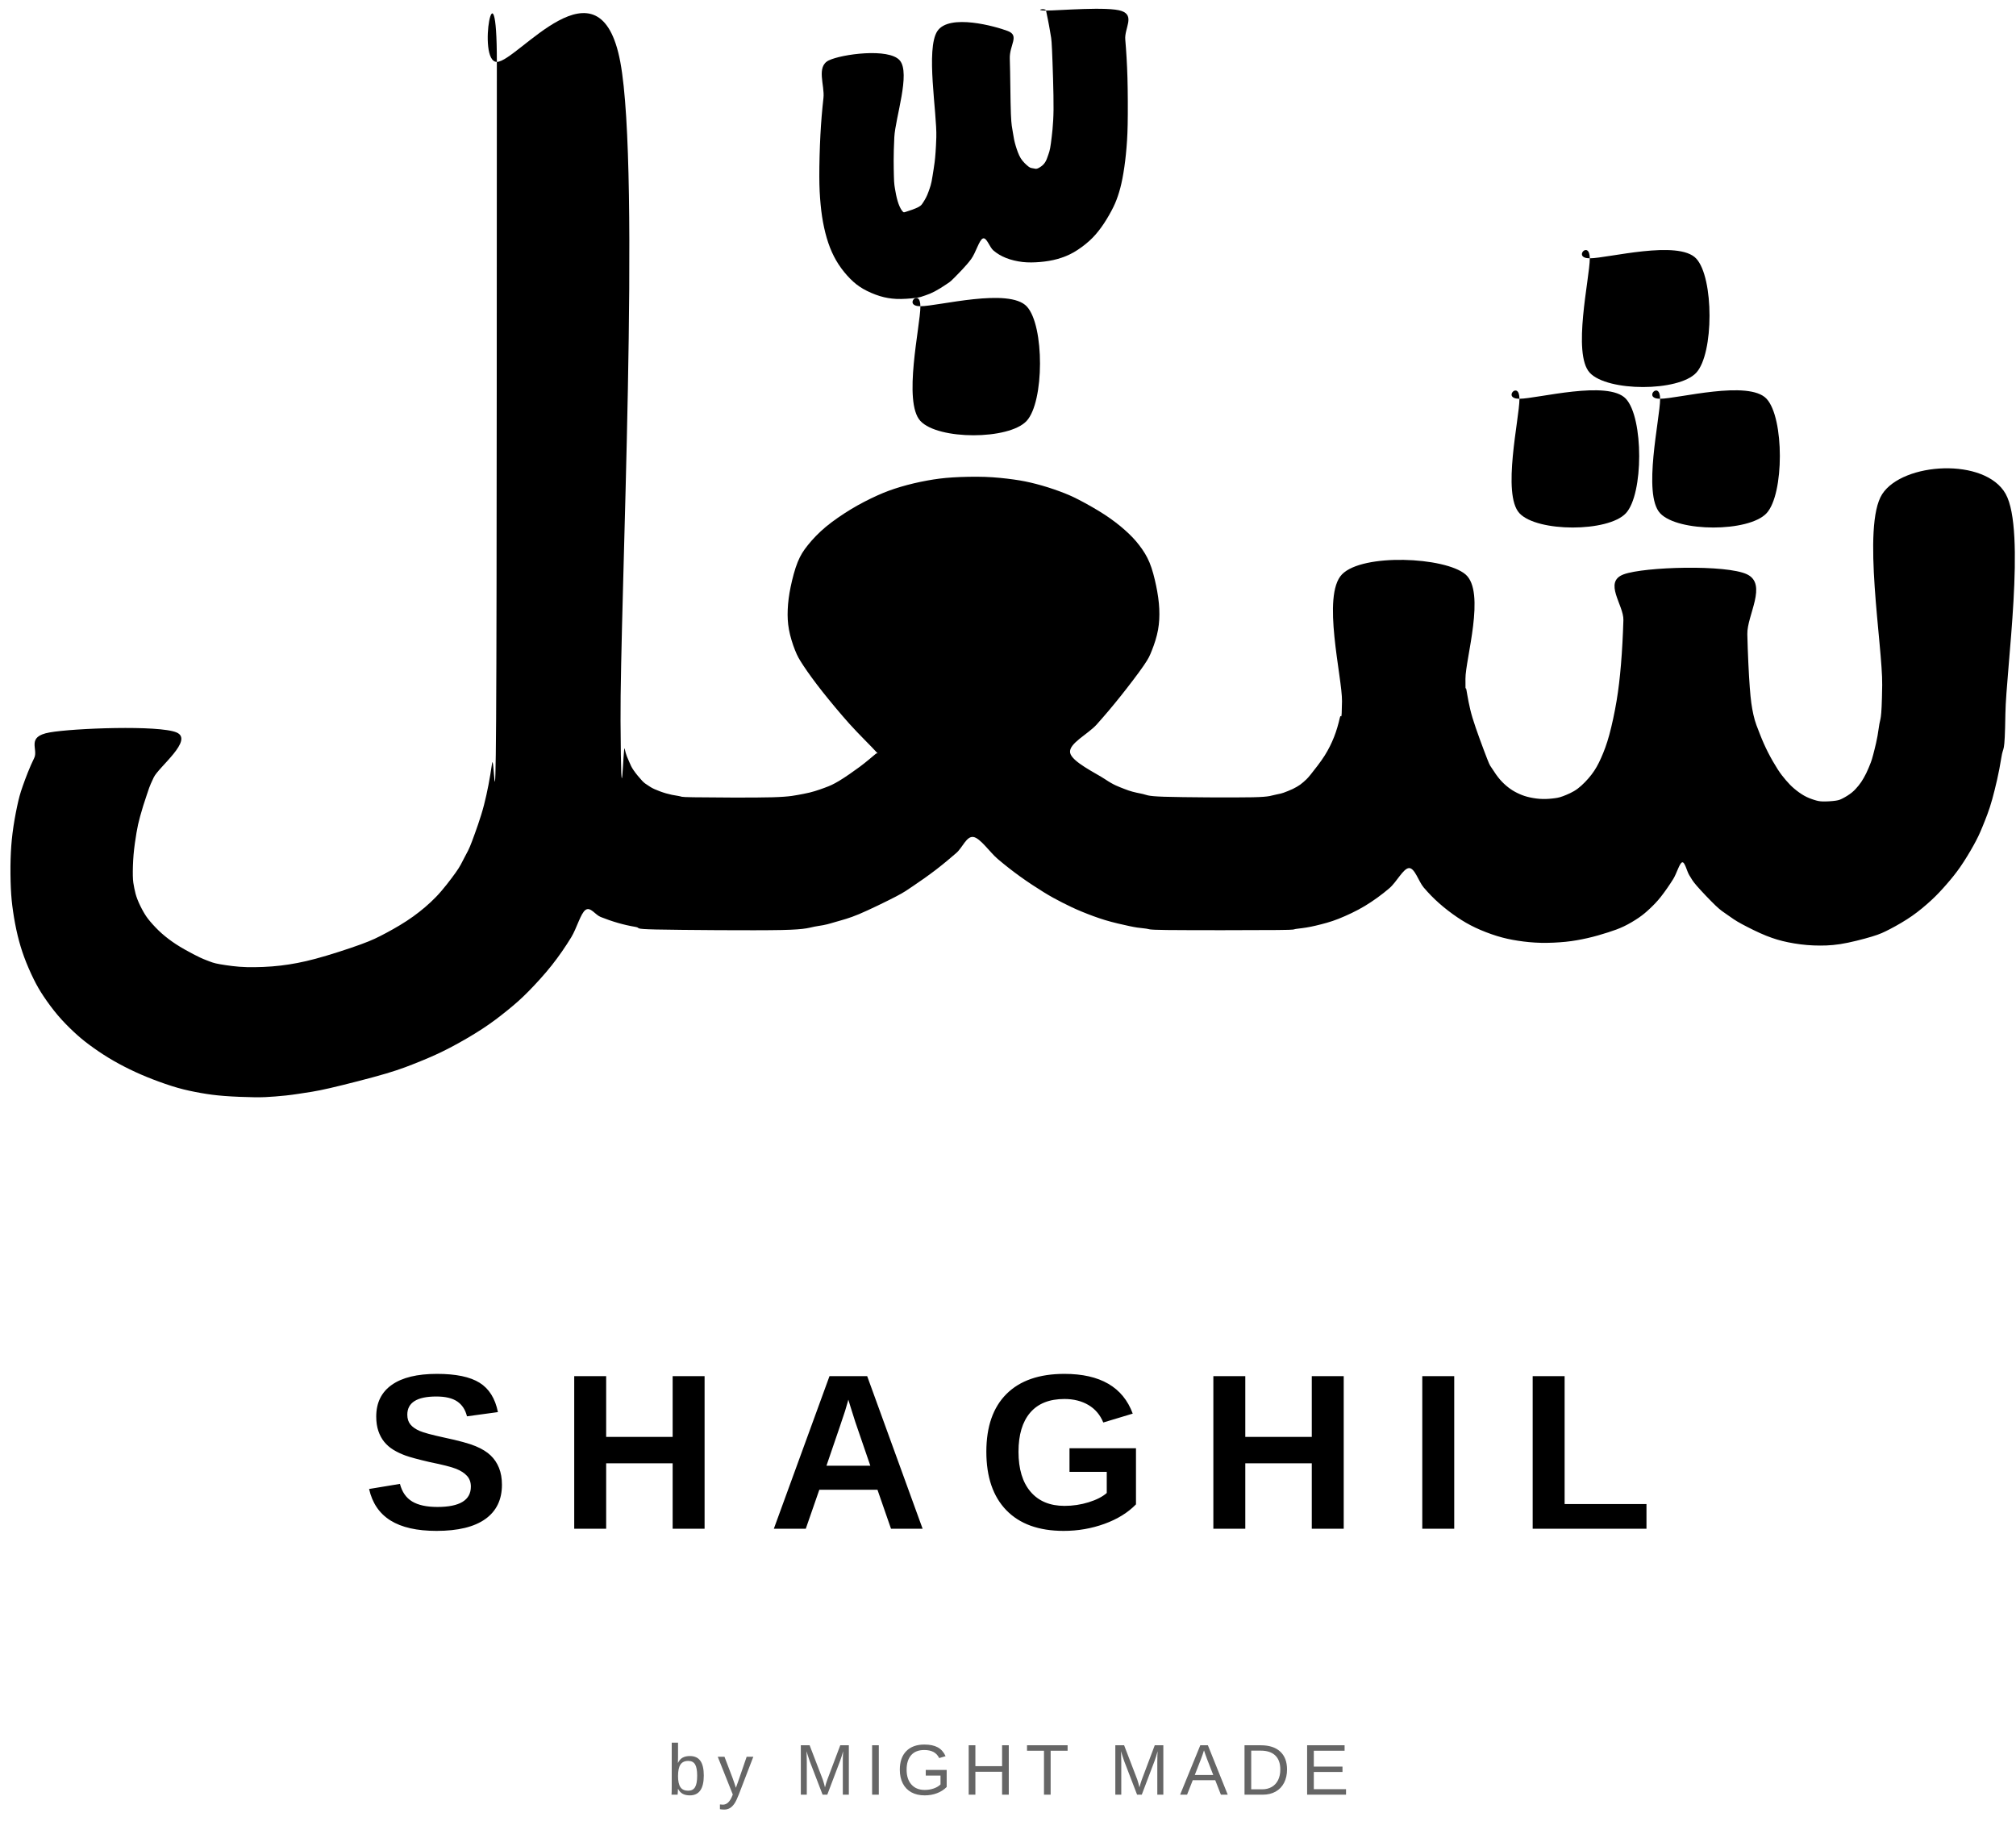
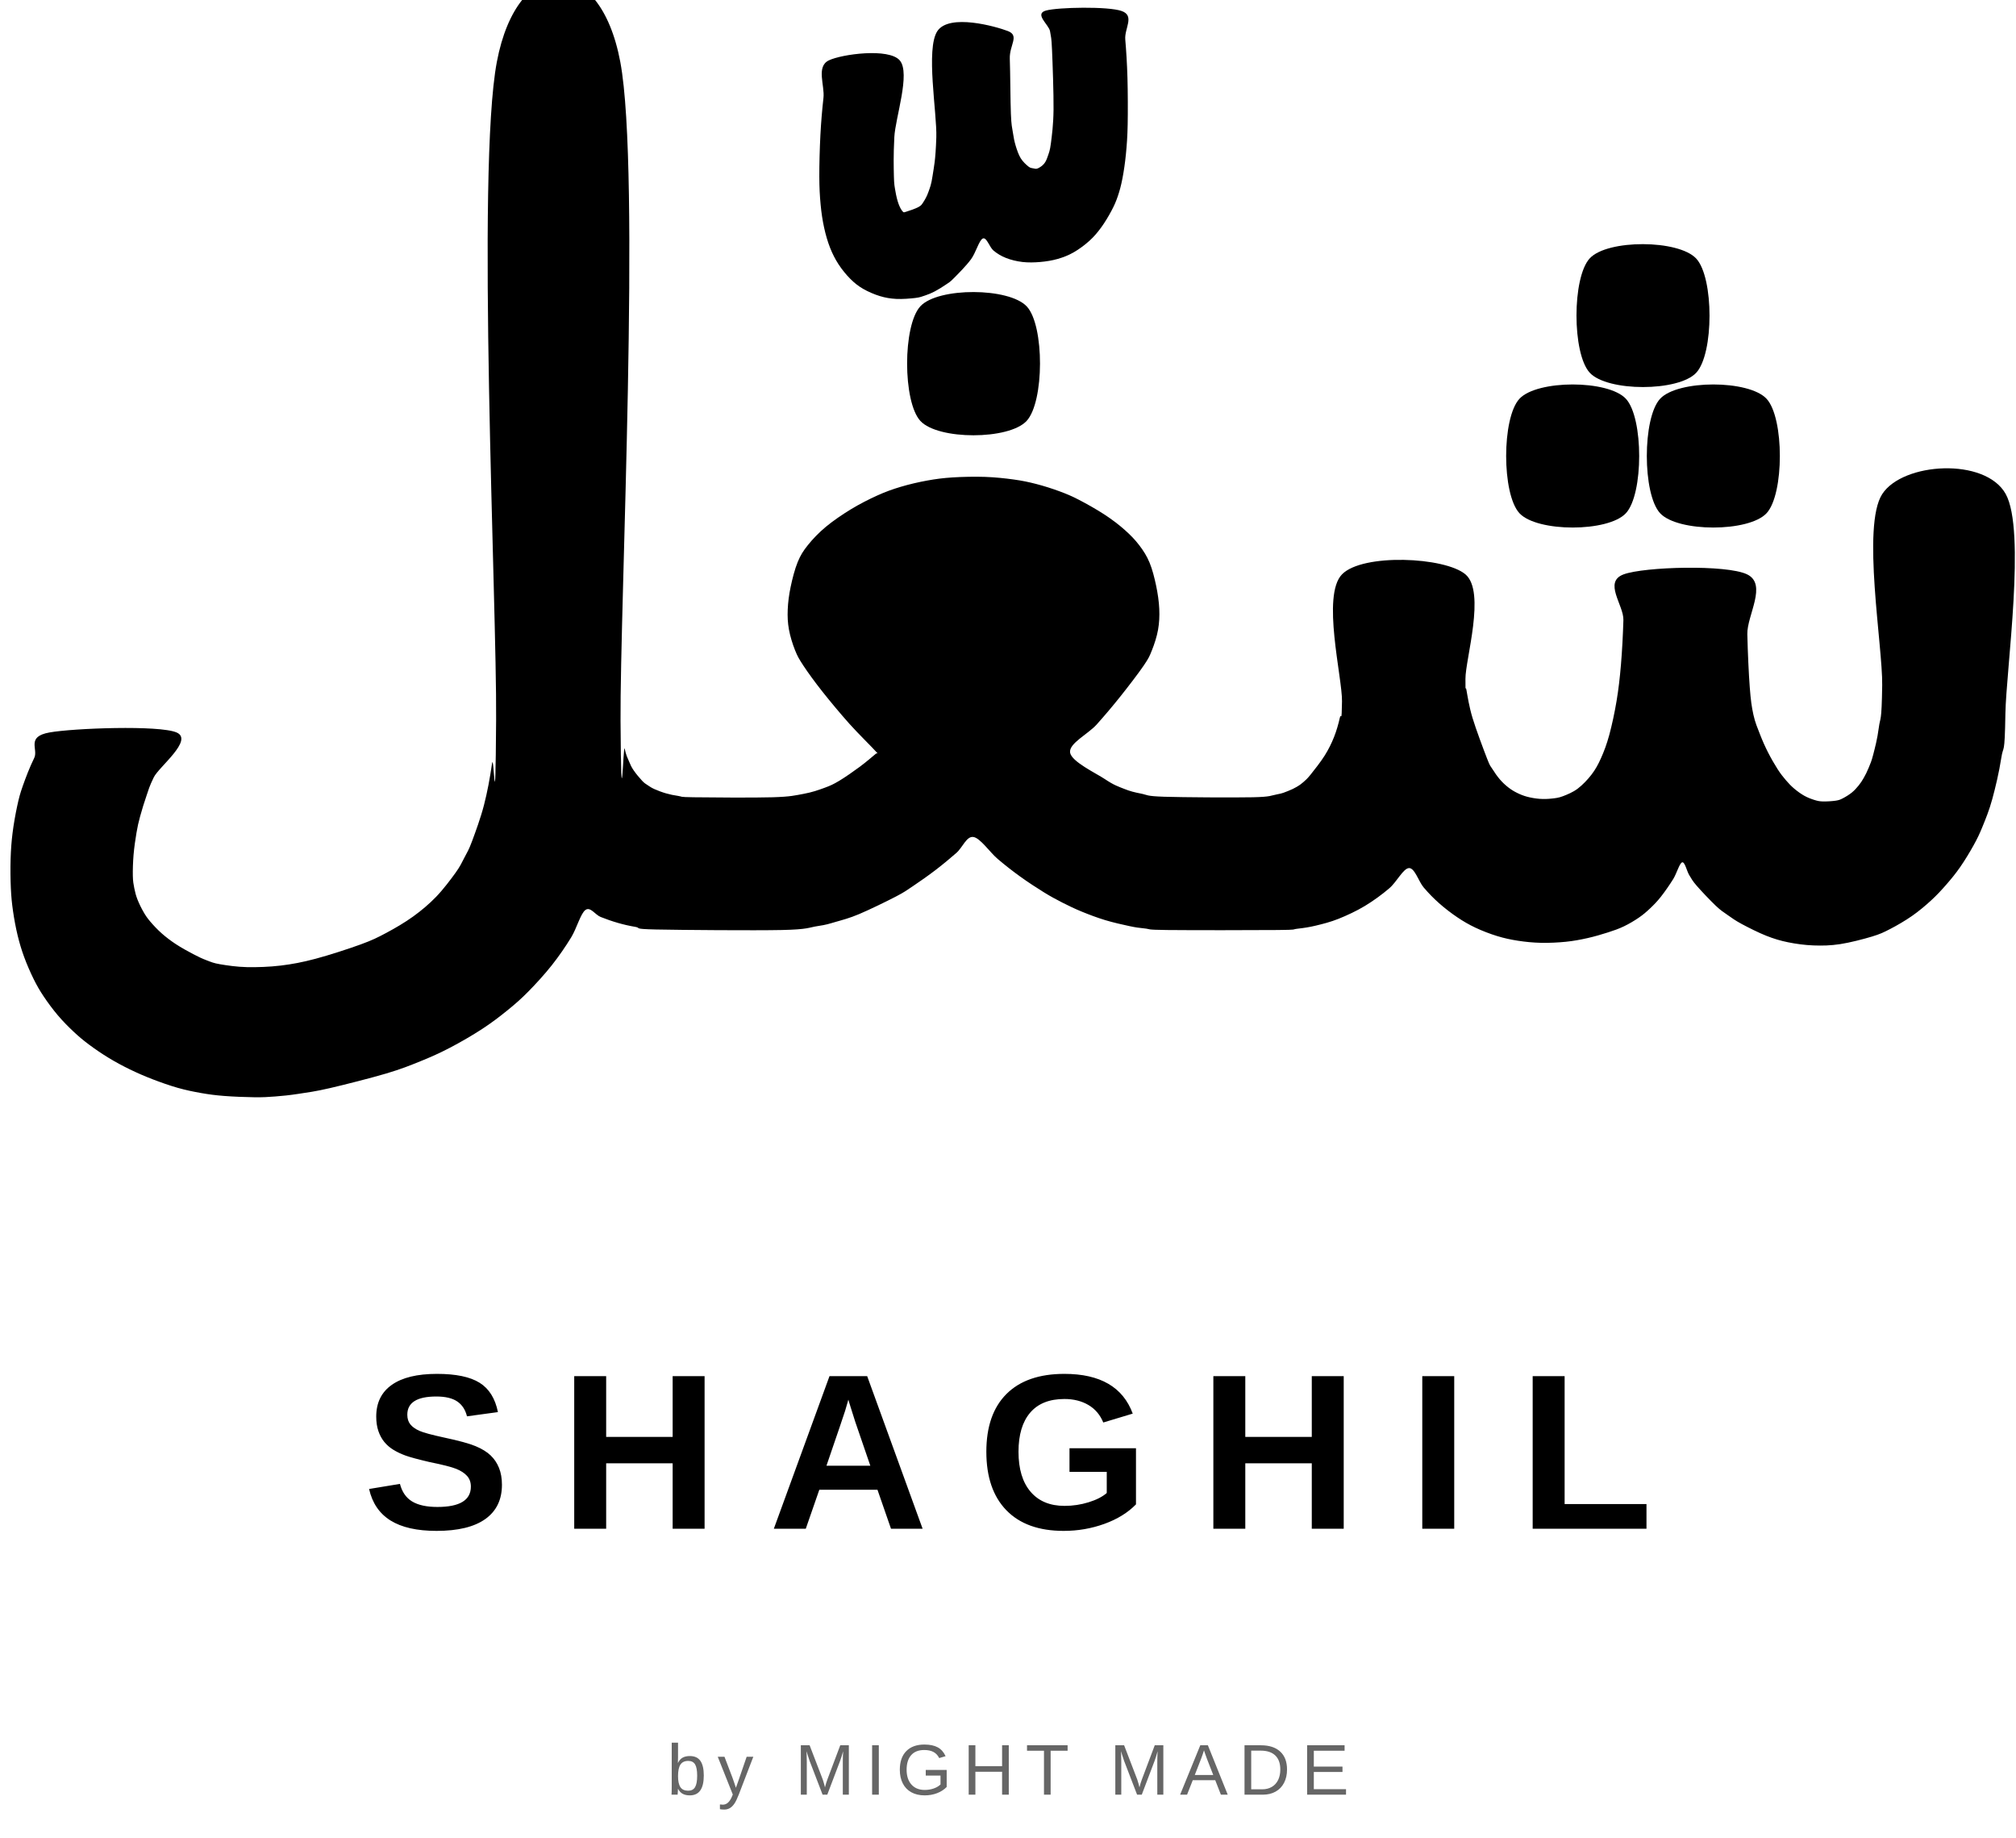
<svg xmlns="http://www.w3.org/2000/svg" viewBox="229.7 82.6 7715.3 7032.499" width="7715" height="7032" style="display:block">
  <g fill="#000">
    <g transform="scale(0.93,1)">
-       <path d="M 2291.50 319.50 C 2376.17 319.33 2714.67 -100.83 2799.50 319.50 C 2884.33 739.83 2797.50 2403.50 2800.50 2841.50 C 2803.50 3279.50 2811.67 2921.67 2817.50 2947.50 C 2823.33 2973.33 2829.33 2982.67 2835.50 2996.50 C 2841.67 3010.33 2845.50 3018.17 2854.50 3030.50 C 2863.50 3042.83 2879.83 3061.00 2889.50 3070.50 C 2899.17 3080.00 2904.00 3082.17 2912.50 3087.50 C 2921.00 3092.83 2928.00 3097.33 2940.50 3102.50 C 2953.00 3107.67 2971.17 3114.17 2987.50 3118.50 C 3003.83 3122.83 3019.50 3126.00 3038.50 3128.50 C 3057.50 3131.00 3036.83 3132.67 3101.50 3133.50 C 3166.17 3134.33 3351.17 3135.67 3426.50 3133.50 C 3501.83 3131.33 3518.00 3126.50 3553.50 3120.50 C 3589.00 3114.50 3615.00 3105.83 3639.50 3097.50 C 3664.00 3089.17 3676.17 3084.00 3700.50 3070.50 C 3724.83 3057.00 3760.50 3033.67 3785.50 3016.50 C 3810.50 2999.33 3838.83 2976.50 3850.50 2967.50 C 3862.17 2958.50 3873.50 2981.67 3855.50 2962.50 C 3837.50 2943.33 3779.83 2891.33 3742.50 2852.50 C 3705.17 2813.67 3663.00 2766.50 3631.50 2729.50 C 3600.00 2692.50 3572.33 2657.00 3553.50 2630.50 C 3534.67 2604.00 3528.50 2593.67 3518.50 2570.50 C 3508.50 2547.33 3498.50 2517.33 3493.50 2491.50 C 3488.50 2465.67 3487.33 2442.67 3488.50 2415.50 C 3489.67 2388.33 3493.67 2358.83 3500.50 2328.50 C 3507.33 2298.17 3517.67 2260.17 3529.50 2233.50 C 3541.33 2206.83 3552.17 2191.00 3571.50 2168.50 C 3590.83 2146.00 3616.00 2121.33 3645.50 2098.50 C 3675.00 2075.67 3713.17 2051.50 3748.50 2031.50 C 3783.83 2011.50 3823.33 1992.83 3857.50 1978.50 C 3891.67 1964.17 3919.33 1955.00 3953.50 1945.50 C 3987.67 1936.00 4026.83 1927.50 4062.50 1921.50 C 4098.17 1915.50 4127.83 1911.83 4167.50 1909.50 C 4207.17 1907.17 4258.67 1906.17 4300.50 1907.50 C 4342.33 1908.83 4383.50 1913.00 4418.50 1917.50 C 4453.50 1922.00 4479.17 1927.00 4510.50 1934.50 C 4541.83 1942.00 4577.00 1952.33 4606.50 1962.50 C 4636.00 1972.67 4656.33 1980.50 4687.50 1995.50 C 4718.67 2010.50 4762.17 2033.33 4793.50 2052.50 C 4824.83 2071.67 4851.83 2091.00 4875.50 2110.50 C 4899.17 2130.00 4918.50 2148.67 4935.50 2169.50 C 4952.50 2190.33 4966.00 2209.83 4977.50 2235.50 C 4989.00 2261.17 4997.83 2294.00 5004.50 2323.50 C 5011.17 2353.00 5016.17 2384.33 5017.50 2412.50 C 5018.83 2440.67 5017.50 2466.17 5012.50 2492.50 C 5007.50 2518.83 4997.33 2547.67 4987.50 2570.50 C 4977.67 2593.33 4975.00 2600.17 4953.50 2629.50 C 4932.00 2658.83 4890.83 2708.83 4858.50 2746.50 C 4826.17 2784.17 4794.17 2819.50 4759.50 2855.50 C 4724.83 2891.50 4644.67 2927.67 4650.50 2962.50 C 4656.33 2997.33 4757.33 3041.33 4794.50 3064.50 C 4831.67 3087.67 4848.83 3092.33 4873.50 3101.50 C 4898.17 3110.67 4915.17 3114.50 4942.50 3119.50 C 4969.83 3124.50 4961.00 3129.17 5037.50 3131.50 C 5114.00 3133.83 5324.17 3135.00 5401.50 3133.50 C 5478.83 3132.00 5477.17 3126.50 5501.50 3122.50 C 5525.83 3118.50 5533.83 3114.33 5547.50 3109.50 C 5561.17 3104.67 5573.00 3099.17 5583.50 3093.50 C 5594.00 3087.83 5601.00 3083.33 5610.50 3075.50 C 5620.00 3067.67 5625.83 3063.50 5640.50 3046.50 C 5655.17 3029.50 5682.50 2997.33 5698.50 2973.50 C 5714.50 2949.67 5726.17 2927.50 5736.50 2903.50 C 5746.83 2879.50 5755.00 2852.33 5760.50 2829.50 C 5766.00 2806.67 5768.00 2858.00 5769.50 2766.50 C 5771.00 2675.00 5684.83 2361.50 5769.50 2280.50 C 5854.17 2199.50 6192.83 2213.83 6277.50 2280.50 C 6362.17 2347.17 6276.83 2606.83 6277.50 2680.50 C 6278.17 2754.17 6276.67 2697.67 6281.50 2722.50 C 6286.33 2747.33 6292.33 2785.67 6306.50 2829.50 C 6320.67 2873.33 6352.83 2952.83 6366.50 2985.50 C 6380.17 3018.17 6379.67 3012.17 6388.50 3025.50 C 6397.33 3038.83 6408.67 3053.83 6419.50 3065.50 C 6430.33 3077.17 6441.83 3087.00 6453.50 3095.50 C 6465.17 3104.00 6476.50 3110.50 6489.50 3116.50 C 6502.50 3122.50 6516.00 3127.67 6531.50 3131.50 C 6547.00 3135.33 6565.67 3138.33 6582.50 3139.50 C 6599.33 3140.67 6616.50 3140.17 6632.50 3138.50 C 6648.50 3136.83 6660.67 3135.83 6678.50 3129.50 C 6696.33 3123.17 6719.83 3114.33 6739.50 3100.50 C 6759.17 3086.67 6780.50 3066.00 6796.50 3046.50 C 6812.50 3027.00 6823.33 3008.83 6835.50 2983.50 C 6847.67 2958.17 6858.83 2931.00 6869.50 2894.50 C 6880.17 2858.00 6891.50 2809.33 6899.50 2764.50 C 6907.50 2719.67 6912.83 2677.00 6917.50 2625.50 C 6922.17 2574.00 6925.67 2513.00 6927.50 2455.50 C 6929.33 2398.00 6843.67 2309.67 6928.50 2280.50 C 7013.33 2251.33 7351.67 2242.33 7436.50 2280.50 C 7521.33 2318.67 7435.67 2437.50 7437.50 2509.50 C 7439.33 2581.50 7443.33 2661.17 7447.50 2712.50 C 7451.67 2763.83 7455.50 2787.50 7462.50 2817.50 C 7469.50 2847.50 7479.50 2868.50 7489.50 2892.50 C 7499.50 2916.50 7510.33 2939.17 7522.50 2961.50 C 7534.67 2983.83 7550.17 3008.67 7562.50 3026.50 C 7574.83 3044.33 7585.17 3056.17 7596.50 3068.50 C 7607.83 3080.83 7618.00 3090.67 7630.50 3100.50 C 7643.00 3110.33 7657.83 3120.33 7671.50 3127.50 C 7685.17 3134.67 7699.83 3139.83 7712.50 3143.50 C 7725.17 3147.17 7732.67 3149.00 7747.50 3149.50 C 7762.33 3150.00 7787.67 3148.50 7801.50 3146.50 C 7815.33 3144.50 7819.50 3142.67 7830.50 3137.50 C 7841.50 3132.33 7856.67 3123.67 7867.50 3115.50 C 7878.33 3107.33 7887.33 3097.83 7895.50 3088.50 C 7903.67 3079.17 7909.67 3070.67 7916.50 3059.50 C 7923.33 3048.33 7930.00 3036.33 7936.50 3021.50 C 7943.00 3006.67 7948.50 2996.17 7955.50 2970.50 C 7962.50 2944.83 7972.33 2911.83 7978.50 2867.50 C 7984.67 2823.17 7990.17 2853.50 7992.50 2704.50 C 7994.83 2555.50 7907.83 2095.50 7992.50 1973.50 C 8077.17 1851.50 8416.00 1832.50 8500.50 1972.50 C 8585.00 2112.50 8502.50 2645.00 8499.50 2813.50 C 8496.50 2982.00 8491.50 2929.00 8482.50 2983.50 C 8473.50 3038.00 8458.33 3096.83 8445.50 3140.50 C 8432.67 3184.17 8418.33 3216.00 8405.50 3245.50 C 8392.67 3275.00 8383.83 3291.67 8368.50 3317.50 C 8353.17 3343.33 8332.17 3375.50 8313.50 3400.50 C 8294.83 3425.50 8276.50 3446.17 8256.50 3467.50 C 8236.50 3488.83 8217.00 3508.50 8193.50 3528.50 C 8170.00 3548.50 8143.50 3569.33 8115.50 3587.50 C 8087.50 3605.67 8053.00 3624.33 8025.50 3637.50 C 7998.00 3650.67 7984.83 3656.83 7950.50 3666.50 C 7916.17 3676.17 7859.50 3689.83 7819.50 3695.50 C 7779.50 3701.17 7746.17 3701.67 7710.50 3700.50 C 7674.83 3699.33 7638.00 3694.67 7605.50 3688.50 C 7573.00 3682.33 7547.33 3675.17 7515.50 3663.50 C 7483.67 3651.83 7441.17 3631.83 7414.50 3618.50 C 7387.83 3605.17 7373.33 3595.17 7355.50 3583.50 C 7337.67 3571.83 7328.50 3567.00 7307.50 3548.50 C 7286.50 3530.00 7247.67 3492.00 7229.50 3472.50 C 7211.33 3453.00 7208.50 3446.50 7198.50 3431.50 C 7188.50 3416.50 7180.50 3380.00 7169.50 3382.50 C 7158.50 3385.00 7147.17 3424.50 7132.50 3446.50 C 7117.83 3468.50 7097.50 3495.67 7081.50 3514.50 C 7065.50 3533.33 7051.67 3546.17 7036.50 3559.50 C 7021.33 3572.83 7008.33 3583.17 6990.50 3594.50 C 6972.67 3605.83 6950.50 3618.17 6929.50 3627.50 C 6908.50 3636.83 6889.50 3643.00 6864.50 3650.50 C 6839.50 3658.00 6808.50 3666.50 6779.50 3672.50 C 6750.50 3678.50 6722.33 3683.50 6690.50 3686.50 C 6658.67 3689.50 6621.33 3691.17 6588.50 3690.50 C 6555.67 3689.83 6523.67 3686.83 6493.50 3682.50 C 6463.33 3678.17 6436.67 3672.83 6407.50 3664.50 C 6378.33 3656.17 6345.83 3644.50 6318.50 3632.50 C 6291.17 3620.50 6268.50 3608.17 6243.50 3592.50 C 6218.50 3576.83 6191.50 3557.50 6168.50 3538.50 C 6145.50 3519.50 6126.00 3500.83 6105.50 3478.50 C 6085.00 3456.17 6069.00 3404.00 6045.50 3404.50 C 6022.00 3405.00 5994.83 3457.33 5964.50 3481.50 C 5934.17 3505.67 5898.33 3530.00 5863.50 3549.50 C 5828.67 3569.00 5789.00 3586.00 5755.50 3598.50 C 5722.00 3611.00 5690.67 3618.17 5662.50 3624.50 C 5634.33 3630.83 5613.00 3633.67 5586.50 3636.50 C 5560.00 3639.33 5593.00 3640.67 5503.50 3641.50 C 5414.00 3642.33 5140.50 3642.50 5049.50 3641.50 C 4958.50 3640.50 4983.33 3638.00 4957.50 3635.50 C 4931.67 3633.00 4921.67 3631.83 4894.50 3626.50 C 4867.33 3621.17 4827.00 3612.67 4794.50 3603.50 C 4762.00 3594.33 4728.83 3582.67 4699.50 3571.50 C 4670.17 3560.33 4644.83 3549.00 4618.50 3536.50 C 4592.17 3524.00 4570.50 3513.17 4541.50 3496.50 C 4512.50 3479.83 4476.00 3457.67 4444.50 3436.50 C 4413.00 3415.33 4384.50 3394.67 4352.50 3369.50 C 4320.50 3344.33 4280.83 3289.33 4252.50 3285.50 C 4224.17 3281.67 4208.33 3325.50 4182.50 3346.50 C 4156.67 3367.50 4127.00 3390.50 4097.50 3411.50 C 4068.00 3432.50 4032.83 3455.50 4005.50 3472.50 C 3978.17 3489.50 3970.67 3495.50 3933.50 3513.50 C 3896.33 3531.50 3823.83 3564.33 3782.50 3580.50 C 3741.17 3596.67 3714.00 3602.83 3685.50 3610.50 C 3657.00 3618.17 3648.50 3621.33 3611.50 3626.50 C 3574.50 3631.67 3574.17 3639.33 3463.50 3641.50 C 3352.83 3643.67 3047.83 3641.50 2947.50 3639.50 C 2847.17 3637.50 2887.67 3633.67 2861.50 3629.50 C 2835.33 3625.33 2814.33 3620.83 2790.50 3614.50 C 2766.67 3608.17 2740.83 3599.83 2718.50 3591.50 C 2696.17 3583.17 2676.67 3551.50 2656.50 3564.50 C 2636.33 3577.50 2620.67 3634.17 2597.50 3669.50 C 2574.33 3704.83 2546.83 3742.00 2517.50 3776.50 C 2488.17 3811.00 2451.83 3847.83 2421.50 3876.50 C 2391.17 3905.17 2367.33 3924.50 2335.50 3948.50 C 2303.67 3972.50 2269.83 3996.67 2230.50 4020.50 C 2191.17 4044.33 2141.67 4071.00 2099.50 4091.50 C 2057.33 4112.00 2021.33 4127.00 1977.50 4143.50 C 1933.67 4160.00 1898.67 4173.33 1836.50 4190.50 C 1774.33 4207.67 1664.83 4233.50 1604.50 4246.50 C 1544.17 4259.50 1512.00 4263.17 1474.50 4268.50 C 1437.00 4273.83 1409.50 4276.33 1379.50 4278.50 C 1349.50 4280.67 1329.50 4281.83 1294.50 4281.50 C 1259.50 4281.17 1206.00 4279.17 1169.50 4276.50 C 1133.00 4273.83 1107.33 4270.67 1075.50 4265.50 C 1043.67 4260.33 1012.00 4254.33 978.50 4245.50 C 945.00 4236.67 907.50 4224.33 874.50 4212.50 C 841.50 4200.67 810.67 4188.17 780.50 4174.50 C 750.33 4160.83 721.50 4146.33 693.50 4130.50 C 665.50 4114.67 636.67 4096.33 612.50 4079.50 C 588.33 4062.67 569.83 4048.17 548.50 4029.50 C 527.17 4010.83 504.83 3989.83 484.50 3967.50 C 464.17 3945.17 443.00 3918.50 426.50 3895.50 C 410.00 3872.50 398.83 3854.50 385.50 3829.50 C 372.17 3804.50 357.50 3773.33 346.50 3745.50 C 335.50 3717.67 327.17 3691.83 319.50 3662.50 C 311.83 3633.17 305.17 3599.67 300.50 3569.50 C 295.83 3539.33 293.17 3514.83 291.50 3481.50 C 289.83 3448.17 289.33 3404.67 290.50 3369.50 C 291.67 3334.33 294.00 3304.17 298.50 3270.50 C 303.00 3236.83 310.50 3197.50 317.50 3167.50 C 324.50 3137.50 328.83 3121.17 340.50 3090.50 C 352.17 3059.83 369.17 3017.67 387.50 2983.50 C 405.83 2949.33 352.83 2901.83 450.50 2885.50 C 548.17 2869.17 902.00 2856.83 973.50 2885.50 C 1045.00 2914.17 900.00 3017.50 879.50 3057.50 C 859.00 3097.50 859.83 3100.67 850.50 3125.50 C 841.17 3150.33 830.50 3182.50 823.50 3206.50 C 816.50 3230.50 813.00 3245.00 808.50 3269.50 C 804.00 3294.00 799.00 3326.00 796.50 3353.50 C 794.00 3381.00 793.00 3413.17 793.50 3434.50 C 794.00 3455.83 796.33 3466.50 799.50 3481.50 C 802.67 3496.50 806.17 3509.33 812.50 3524.50 C 818.83 3539.67 828.67 3558.33 837.50 3572.50 C 846.33 3586.67 853.00 3595.83 865.50 3609.50 C 878.00 3623.17 895.00 3640.17 912.50 3654.50 C 930.00 3668.83 949.00 3682.33 970.50 3695.50 C 992.00 3708.67 1020.33 3723.17 1041.50 3733.50 C 1062.67 3743.83 1079.00 3751.00 1097.50 3757.50 C 1116.00 3764.00 1125.00 3768.17 1152.50 3772.50 C 1180.00 3776.83 1220.83 3782.67 1262.50 3783.50 C 1304.17 3784.33 1355.33 3782.83 1402.50 3777.50 C 1449.67 3772.17 1490.67 3765.00 1545.50 3751.50 C 1600.33 3738.00 1683.00 3713.00 1731.50 3696.50 C 1780.00 3680.00 1800.50 3670.33 1836.50 3652.50 C 1872.50 3634.67 1913.33 3612.50 1947.50 3589.50 C 1981.67 3566.50 2012.50 3542.33 2041.50 3514.50 C 2070.50 3486.67 2102.00 3447.67 2121.50 3422.50 C 2141.00 3397.33 2147.17 3383.67 2158.50 3363.50 C 2169.83 3343.33 2176.17 3334.83 2189.50 3301.50 C 2202.83 3268.17 2224.83 3212.83 2238.50 3163.50 C 2252.17 3114.17 2263.17 3060.00 2271.50 3005.50 C 2279.83 2951.00 2285.17 3284.00 2288.50 2836.50 C 2291.83 2389.00 2291.00 740.00 2291.50 320.50 C 2292.00 -99.00 2206.83 319.67 2291.50 319.50 Z" />
+       <path d="M 2291.50 319.50 C 2376.67 -100.00 2714.67 -100.83 2799.50 319.50 C 2884.33 739.83 2797.50 2403.50 2800.50 2841.50 C 2803.50 3279.50 2811.67 2921.67 2817.50 2947.50 C 2823.33 2973.33 2829.33 2982.67 2835.50 2996.50 C 2841.67 3010.33 2845.50 3018.17 2854.50 3030.50 C 2863.50 3042.83 2879.83 3061.00 2889.50 3070.50 C 2899.17 3080.00 2904.00 3082.17 2912.50 3087.50 C 2921.00 3092.83 2928.00 3097.33 2940.50 3102.50 C 2953.00 3107.67 2971.17 3114.17 2987.50 3118.50 C 3003.83 3122.83 3019.50 3126.00 3038.50 3128.50 C 3057.50 3131.00 3036.83 3132.67 3101.50 3133.50 C 3166.17 3134.33 3351.17 3135.67 3426.50 3133.50 C 3501.83 3131.33 3518.00 3126.50 3553.50 3120.50 C 3589.00 3114.50 3615.00 3105.83 3639.50 3097.50 C 3664.00 3089.17 3676.17 3084.00 3700.50 3070.50 C 3724.83 3057.00 3760.50 3033.67 3785.50 3016.50 C 3810.50 2999.33 3838.83 2976.50 3850.50 2967.50 C 3862.17 2958.50 3873.50 2981.67 3855.50 2962.50 C 3837.50 2943.33 3779.83 2891.33 3742.50 2852.50 C 3705.17 2813.67 3663.00 2766.50 3631.50 2729.50 C 3600.00 2692.50 3572.33 2657.00 3553.50 2630.50 C 3534.67 2604.00 3528.50 2593.67 3518.50 2570.50 C 3508.50 2547.33 3498.50 2517.33 3493.50 2491.50 C 3488.50 2465.67 3487.33 2442.67 3488.50 2415.50 C 3489.67 2388.33 3493.67 2358.83 3500.50 2328.50 C 3507.33 2298.17 3517.67 2260.17 3529.50 2233.50 C 3541.33 2206.83 3552.17 2191.00 3571.50 2168.50 C 3590.83 2146.00 3616.00 2121.33 3645.50 2098.50 C 3675.00 2075.67 3713.17 2051.50 3748.50 2031.50 C 3783.83 2011.50 3823.33 1992.83 3857.50 1978.50 C 3891.67 1964.17 3919.33 1955.00 3953.50 1945.50 C 3987.67 1936.00 4026.83 1927.50 4062.50 1921.50 C 4098.17 1915.50 4127.83 1911.83 4167.50 1909.50 C 4207.17 1907.17 4258.67 1906.17 4300.50 1907.50 C 4342.33 1908.83 4383.50 1913.00 4418.50 1917.50 C 4453.50 1922.00 4479.17 1927.00 4510.50 1934.50 C 4541.83 1942.00 4577.00 1952.33 4606.50 1962.50 C 4636.00 1972.67 4656.33 1980.50 4687.50 1995.50 C 4718.67 2010.50 4762.17 2033.33 4793.50 2052.50 C 4824.83 2071.67 4851.83 2091.00 4875.50 2110.50 C 4899.17 2130.00 4918.50 2148.67 4935.50 2169.50 C 4952.50 2190.33 4966.00 2209.83 4977.50 2235.50 C 4989.00 2261.17 4997.83 2294.00 5004.50 2323.50 C 5011.17 2353.00 5016.17 2384.33 5017.50 2412.50 C 5018.83 2440.67 5017.50 2466.17 5012.50 2492.50 C 5007.50 2518.83 4997.33 2547.67 4987.50 2570.50 C 4977.67 2593.33 4975.00 2600.17 4953.50 2629.50 C 4932.00 2658.83 4890.83 2708.83 4858.50 2746.50 C 4826.17 2784.17 4794.17 2819.50 4759.50 2855.50 C 4724.83 2891.50 4644.67 2927.67 4650.50 2962.50 C 4656.33 2997.33 4757.33 3041.33 4794.50 3064.50 C 4831.67 3087.67 4848.83 3092.33 4873.50 3101.50 C 4898.17 3110.67 4915.17 3114.50 4942.50 3119.50 C 4969.83 3124.50 4961.00 3129.17 5037.50 3131.50 C 5114.00 3133.83 5324.17 3135.00 5401.50 3133.50 C 5478.83 3132.00 5477.17 3126.50 5501.50 3122.50 C 5525.83 3118.50 5533.83 3114.33 5547.50 3109.50 C 5561.17 3104.67 5573.00 3099.17 5583.50 3093.50 C 5594.00 3087.83 5601.00 3083.33 5610.50 3075.50 C 5620.00 3067.67 5625.83 3063.50 5640.50 3046.50 C 5655.17 3029.50 5682.50 2997.33 5698.50 2973.50 C 5714.50 2949.67 5726.17 2927.50 5736.50 2903.50 C 5746.83 2879.50 5755.00 2852.33 5760.50 2829.50 C 5766.00 2806.67 5768.00 2858.00 5769.50 2766.50 C 5771.00 2675.00 5684.83 2361.50 5769.50 2280.50 C 5854.17 2199.50 6192.83 2213.83 6277.50 2280.50 C 6362.17 2347.17 6276.83 2606.83 6277.50 2680.50 C 6278.17 2754.17 6276.67 2697.67 6281.50 2722.50 C 6286.33 2747.33 6292.33 2785.67 6306.50 2829.50 C 6320.67 2873.33 6352.83 2952.83 6366.50 2985.50 C 6380.17 3018.17 6379.67 3012.17 6388.50 3025.50 C 6397.33 3038.83 6408.67 3053.83 6419.50 3065.50 C 6430.33 3077.17 6441.83 3087.00 6453.50 3095.50 C 6465.17 3104.00 6476.50 3110.50 6489.50 3116.50 C 6502.50 3122.50 6516.00 3127.67 6531.50 3131.50 C 6547.00 3135.33 6565.67 3138.33 6582.50 3139.50 C 6599.33 3140.67 6616.50 3140.17 6632.50 3138.50 C 6648.50 3136.83 6660.67 3135.83 6678.50 3129.50 C 6696.33 3123.17 6719.83 3114.33 6739.50 3100.50 C 6759.17 3086.67 6780.50 3066.00 6796.50 3046.50 C 6812.50 3027.00 6823.33 3008.83 6835.50 2983.50 C 6847.67 2958.17 6858.83 2931.00 6869.50 2894.50 C 6880.17 2858.00 6891.50 2809.33 6899.50 2764.50 C 6907.50 2719.67 6912.83 2677.00 6917.50 2625.50 C 6922.17 2574.00 6925.67 2513.00 6927.50 2455.50 C 6929.33 2398.00 6843.67 2309.67 6928.50 2280.50 C 7013.33 2251.33 7351.67 2242.33 7436.50 2280.50 C 7521.33 2318.67 7435.67 2437.50 7437.50 2509.50 C 7439.33 2581.50 7443.33 2661.17 7447.50 2712.50 C 7451.67 2763.83 7455.50 2787.50 7462.50 2817.50 C 7469.50 2847.50 7479.50 2868.50 7489.50 2892.50 C 7499.50 2916.50 7510.33 2939.17 7522.50 2961.50 C 7534.67 2983.83 7550.17 3008.67 7562.50 3026.50 C 7574.83 3044.33 7585.17 3056.17 7596.50 3068.50 C 7607.83 3080.83 7618.00 3090.67 7630.50 3100.50 C 7643.00 3110.33 7657.83 3120.33 7671.50 3127.50 C 7685.17 3134.67 7699.83 3139.83 7712.50 3143.50 C 7725.17 3147.17 7732.67 3149.00 7747.50 3149.50 C 7762.33 3150.00 7787.67 3148.50 7801.50 3146.50 C 7815.33 3144.50 7819.50 3142.67 7830.50 3137.50 C 7841.50 3132.33 7856.67 3123.67 7867.50 3115.50 C 7878.33 3107.33 7887.33 3097.83 7895.50 3088.50 C 7903.67 3079.17 7909.67 3070.67 7916.50 3059.50 C 7923.33 3048.33 7930.00 3036.33 7936.50 3021.50 C 7943.00 3006.67 7948.50 2996.17 7955.50 2970.50 C 7962.50 2944.83 7972.33 2911.83 7978.50 2867.50 C 7984.67 2823.17 7990.17 2853.50 7992.50 2704.50 C 7994.83 2555.50 7907.83 2095.50 7992.50 1973.50 C 8077.17 1851.50 8416.00 1832.50 8500.50 1972.50 C 8585.00 2112.50 8502.50 2645.00 8499.50 2813.50 C 8496.50 2982.00 8491.50 2929.00 8482.50 2983.50 C 8473.50 3038.00 8458.33 3096.83 8445.50 3140.50 C 8432.67 3184.17 8418.33 3216.00 8405.50 3245.50 C 8392.67 3275.00 8383.83 3291.67 8368.50 3317.50 C 8353.17 3343.33 8332.17 3375.50 8313.50 3400.50 C 8294.83 3425.50 8276.50 3446.17 8256.50 3467.50 C 8236.50 3488.83 8217.00 3508.50 8193.50 3528.50 C 8170.00 3548.50 8143.50 3569.33 8115.50 3587.50 C 8087.50 3605.67 8053.00 3624.33 8025.50 3637.50 C 7998.00 3650.67 7984.83 3656.83 7950.50 3666.50 C 7916.17 3676.17 7859.50 3689.83 7819.50 3695.50 C 7779.50 3701.17 7746.17 3701.67 7710.50 3700.50 C 7674.83 3699.33 7638.00 3694.67 7605.50 3688.50 C 7573.00 3682.33 7547.33 3675.17 7515.50 3663.50 C 7483.67 3651.83 7441.17 3631.83 7414.50 3618.50 C 7387.83 3605.17 7373.33 3595.17 7355.50 3583.50 C 7337.67 3571.83 7328.50 3567.00 7307.50 3548.50 C 7286.50 3530.00 7247.67 3492.00 7229.50 3472.50 C 7211.33 3453.00 7208.50 3446.50 7198.50 3431.50 C 7188.50 3416.50 7180.50 3380.00 7169.50 3382.50 C 7158.50 3385.00 7147.17 3424.50 7132.50 3446.50 C 7117.83 3468.50 7097.50 3495.67 7081.50 3514.50 C 7065.50 3533.33 7051.67 3546.17 7036.50 3559.50 C 7021.33 3572.83 7008.33 3583.17 6990.50 3594.50 C 6972.67 3605.83 6950.50 3618.17 6929.50 3627.50 C 6908.50 3636.83 6889.50 3643.00 6864.50 3650.50 C 6839.50 3658.00 6808.50 3666.50 6779.50 3672.50 C 6750.50 3678.50 6722.33 3683.50 6690.50 3686.50 C 6658.67 3689.50 6621.33 3691.17 6588.50 3690.50 C 6555.67 3689.83 6523.67 3686.83 6493.50 3682.50 C 6463.33 3678.17 6436.67 3672.83 6407.50 3664.50 C 6378.33 3656.17 6345.83 3644.50 6318.50 3632.50 C 6291.17 3620.50 6268.50 3608.17 6243.50 3592.50 C 6218.50 3576.83 6191.50 3557.50 6168.50 3538.50 C 6145.50 3519.50 6126.00 3500.83 6105.50 3478.50 C 6085.00 3456.17 6069.00 3404.00 6045.50 3404.50 C 6022.00 3405.00 5994.83 3457.33 5964.50 3481.50 C 5934.17 3505.67 5898.33 3530.00 5863.50 3549.50 C 5828.67 3569.00 5789.00 3586.00 5755.50 3598.50 C 5722.00 3611.00 5690.67 3618.17 5662.50 3624.50 C 5634.33 3630.83 5613.00 3633.67 5586.50 3636.50 C 5560.00 3639.33 5593.00 3640.67 5503.50 3641.50 C 5414.00 3642.33 5140.50 3642.50 5049.50 3641.50 C 4958.50 3640.50 4983.33 3638.00 4957.50 3635.50 C 4931.67 3633.00 4921.67 3631.83 4894.50 3626.50 C 4867.33 3621.17 4827.00 3612.67 4794.50 3603.50 C 4762.00 3594.33 4728.83 3582.67 4699.50 3571.50 C 4670.17 3560.33 4644.83 3549.00 4618.50 3536.50 C 4592.17 3524.00 4570.50 3513.17 4541.50 3496.50 C 4512.50 3479.83 4476.00 3457.67 4444.50 3436.50 C 4413.00 3415.33 4384.50 3394.67 4352.50 3369.50 C 4320.50 3344.33 4280.83 3289.33 4252.50 3285.50 C 4224.17 3281.67 4208.33 3325.50 4182.50 3346.50 C 4156.67 3367.50 4127.00 3390.50 4097.50 3411.50 C 4068.00 3432.50 4032.83 3455.50 4005.50 3472.50 C 3978.17 3489.50 3970.67 3495.50 3933.50 3513.50 C 3896.33 3531.50 3823.83 3564.33 3782.50 3580.50 C 3741.17 3596.67 3714.00 3602.83 3685.50 3610.50 C 3657.00 3618.17 3648.50 3621.33 3611.50 3626.50 C 3574.50 3631.67 3574.17 3639.33 3463.50 3641.50 C 3352.83 3643.67 3047.83 3641.50 2947.50 3639.50 C 2847.17 3637.50 2887.67 3633.67 2861.50 3629.50 C 2835.33 3625.33 2814.33 3620.83 2790.50 3614.50 C 2766.67 3608.17 2740.83 3599.83 2718.50 3591.50 C 2696.17 3583.17 2676.67 3551.50 2656.50 3564.50 C 2636.33 3577.50 2620.67 3634.17 2597.50 3669.50 C 2574.33 3704.83 2546.83 3742.00 2517.50 3776.50 C 2488.17 3811.00 2451.83 3847.83 2421.50 3876.50 C 2391.17 3905.17 2367.33 3924.50 2335.50 3948.50 C 2303.67 3972.50 2269.83 3996.67 2230.50 4020.50 C 2191.17 4044.33 2141.67 4071.00 2099.50 4091.50 C 2057.33 4112.00 2021.33 4127.00 1977.50 4143.50 C 1933.67 4160.00 1898.67 4173.33 1836.50 4190.50 C 1774.33 4207.67 1664.83 4233.50 1604.50 4246.50 C 1544.17 4259.50 1512.00 4263.17 1474.50 4268.50 C 1437.00 4273.83 1409.50 4276.33 1379.50 4278.50 C 1349.50 4280.67 1329.50 4281.83 1294.50 4281.50 C 1259.50 4281.17 1206.00 4279.17 1169.50 4276.50 C 1133.00 4273.83 1107.33 4270.67 1075.50 4265.50 C 1043.67 4260.33 1012.00 4254.33 978.50 4245.50 C 945.00 4236.67 907.50 4224.33 874.50 4212.50 C 841.50 4200.67 810.67 4188.17 780.50 4174.50 C 750.33 4160.83 721.50 4146.33 693.50 4130.50 C 665.50 4114.67 636.67 4096.33 612.50 4079.50 C 588.33 4062.67 569.83 4048.17 548.50 4029.50 C 527.17 4010.83 504.83 3989.83 484.50 3967.50 C 464.17 3945.17 443.00 3918.50 426.50 3895.50 C 410.00 3872.50 398.83 3854.50 385.50 3829.50 C 372.17 3804.50 357.50 3773.33 346.50 3745.50 C 335.50 3717.67 327.17 3691.83 319.50 3662.50 C 311.83 3633.17 305.17 3599.67 300.50 3569.50 C 295.83 3539.33 293.17 3514.83 291.50 3481.50 C 289.83 3448.17 289.33 3404.67 290.50 3369.50 C 291.67 3334.33 294.00 3304.17 298.50 3270.50 C 303.00 3236.83 310.50 3197.50 317.50 3167.50 C 324.50 3137.50 328.83 3121.17 340.50 3090.50 C 352.17 3059.83 369.17 3017.67 387.50 2983.50 C 405.83 2949.33 352.83 2901.83 450.50 2885.50 C 548.17 2869.17 902.00 2856.83 973.50 2885.50 C 1045.00 2914.17 900.00 3017.50 879.50 3057.50 C 859.00 3097.50 859.83 3100.67 850.50 3125.50 C 841.17 3150.33 830.50 3182.50 823.50 3206.50 C 816.50 3230.50 813.00 3245.00 808.50 3269.50 C 804.00 3294.00 799.00 3326.00 796.50 3353.50 C 794.00 3381.00 793.00 3413.17 793.50 3434.50 C 794.00 3455.83 796.33 3466.50 799.50 3481.50 C 802.67 3496.50 806.17 3509.33 812.50 3524.50 C 818.83 3539.67 828.67 3558.33 837.50 3572.50 C 846.33 3586.67 853.00 3595.83 865.50 3609.50 C 878.00 3623.17 895.00 3640.17 912.50 3654.50 C 930.00 3668.83 949.00 3682.33 970.50 3695.50 C 992.00 3708.67 1020.33 3723.17 1041.50 3733.50 C 1062.67 3743.83 1079.00 3751.00 1097.50 3757.50 C 1116.00 3764.00 1125.00 3768.17 1152.50 3772.50 C 1180.00 3776.83 1220.83 3782.67 1262.50 3783.50 C 1304.17 3784.33 1355.33 3782.83 1402.50 3777.50 C 1449.67 3772.17 1490.67 3765.00 1545.50 3751.50 C 1600.33 3738.00 1683.00 3713.00 1731.50 3696.50 C 1780.00 3680.00 1800.50 3670.33 1836.50 3652.50 C 1872.50 3634.67 1913.33 3612.50 1947.50 3589.50 C 1981.67 3566.50 2012.50 3542.33 2041.50 3514.50 C 2070.50 3486.67 2102.00 3447.67 2121.50 3422.50 C 2141.00 3397.33 2147.17 3383.67 2158.50 3363.50 C 2169.83 3343.33 2176.17 3334.83 2189.50 3301.50 C 2202.83 3268.17 2224.83 3212.83 2238.50 3163.50 C 2252.17 3114.17 2263.17 3060.00 2271.50 3005.50 C 2279.83 2951.00 2285.17 3284.17 2288.50 2836.50 C 2291.83 2388.83 2206.33 739.00 2291.50 319.50 Z" />
      <g transform="translate(-0.5 61.3) translate(4253.5 613) scale(0.9) translate(-4253.5 -613)">
-         <path d="M 4584.50 0.50 C 4642.17 0.67 4871.00 -18.00 4931.50 2.50 C 4992.00 23.00 4943.17 76.17 4947.50 123.50 C 4951.83 170.83 4955.67 226.33 4957.50 286.50 C 4959.33 346.67 4959.67 430.50 4958.50 484.50 C 4957.33 538.50 4954.50 572.17 4950.50 610.50 C 4946.50 648.83 4940.67 684.67 4934.50 714.50 C 4928.33 744.33 4921.83 766.67 4913.50 789.50 C 4905.17 812.33 4897.17 829.33 4884.50 851.50 C 4871.83 873.67 4854.33 901.17 4837.50 922.50 C 4820.67 943.83 4804.50 961.83 4783.50 979.50 C 4762.50 997.17 4735.67 1015.67 4711.50 1028.50 C 4687.33 1041.33 4664.00 1049.67 4638.50 1056.50 C 4613.00 1063.33 4585.33 1067.33 4558.50 1069.50 C 4531.67 1071.67 4503.50 1072.33 4477.50 1069.50 C 4451.50 1066.67 4424.67 1060.67 4402.50 1052.50 C 4380.33 1044.33 4362.17 1034.33 4344.50 1020.50 C 4326.83 1006.67 4313.50 963.33 4296.50 969.50 C 4279.50 975.67 4264.67 1029.33 4242.50 1057.50 C 4220.33 1085.67 4182.67 1120.50 4163.50 1138.50 C 4144.33 1156.50 4142.00 1156.17 4127.50 1165.50 C 4113.00 1174.83 4092.17 1186.83 4076.50 1194.50 C 4060.83 1202.17 4048.33 1206.83 4033.50 1211.50 C 4018.67 1216.17 4009.67 1220.00 3987.50 1222.50 C 3965.33 1225.00 3927.50 1227.83 3900.50 1226.50 C 3873.50 1225.17 3850.83 1221.67 3825.50 1214.50 C 3800.17 1207.33 3771.00 1195.67 3748.50 1183.50 C 3726.00 1171.33 3709.17 1158.83 3690.50 1141.50 C 3671.83 1124.17 3652.00 1101.67 3636.50 1079.50 C 3621.00 1057.33 3608.50 1034.50 3597.50 1008.50 C 3586.50 982.50 3577.67 954.00 3570.50 923.50 C 3563.33 893.00 3558.17 861.83 3554.50 825.50 C 3550.83 789.17 3548.67 754.83 3548.50 705.50 C 3548.33 656.17 3550.33 585.17 3553.50 529.50 C 3556.67 473.83 3561.17 424.33 3567.50 371.50 C 3573.83 318.67 3533.33 239.00 3591.50 212.50 C 3649.67 186.00 3866.50 158.17 3916.50 212.50 C 3966.50 266.83 3896.00 456.67 3891.50 538.50 C 3887.00 620.33 3888.67 665.17 3889.50 703.50 C 3890.33 741.83 3893.00 748.83 3896.50 768.50 C 3900.00 788.17 3905.00 807.17 3910.50 821.50 C 3916.00 835.83 3923.50 848.83 3929.50 854.50 C 3935.50 860.17 3934.33 858.67 3946.50 855.50 C 3958.67 852.33 3989.50 842.33 4002.50 835.50 C 4015.50 828.67 4017.00 825.17 4024.50 814.50 C 4032.00 803.83 4040.50 790.17 4047.50 771.50 C 4054.50 752.83 4060.50 741.17 4066.50 702.50 C 4072.50 663.83 4079.83 642.00 4083.50 539.50 C 4087.17 437.00 4034.00 162.83 4088.50 87.50 C 4143.00 12.17 4355.33 67.83 4410.50 87.50 C 4465.67 107.17 4417.17 146.83 4419.50 205.50 C 4421.83 264.17 4422.17 387.33 4424.50 439.50 C 4426.83 491.67 4429.83 495.83 4433.50 518.50 C 4437.17 541.17 4440.50 557.17 4446.50 575.50 C 4452.50 593.83 4459.83 613.83 4469.50 628.50 C 4479.17 643.17 4494.83 656.33 4504.50 663.50 C 4514.17 670.67 4520.33 670.17 4527.50 671.50 C 4534.67 672.83 4539.50 674.67 4547.50 671.50 C 4555.50 668.33 4568.00 660.83 4575.50 652.50 C 4583.00 644.17 4587.17 636.17 4592.50 621.50 C 4597.83 606.83 4603.00 597.83 4607.50 564.50 C 4612.00 531.17 4618.67 487.83 4619.50 421.50 C 4620.33 355.17 4615.17 222.00 4612.50 166.50 C 4609.83 111.00 4608.00 116.00 4603.50 88.50 C 4599.00 61.00 4588.67 16.17 4585.50 1.50 C 4582.33 -13.17 4526.83 0.33 4584.50 0.50 Z" />
+         <path d="M 4584.50 0.50 C 4639.17 -13.83 4871.00 -18.00 4931.50 2.50 C 4992.00 23.00 4943.17 76.17 4947.50 123.50 C 4951.83 170.83 4955.67 226.33 4957.50 286.50 C 4959.33 346.67 4959.67 430.50 4958.50 484.50 C 4957.33 538.50 4954.50 572.17 4950.50 610.50 C 4946.50 648.83 4940.67 684.67 4934.50 714.50 C 4928.33 744.33 4921.83 766.67 4913.50 789.50 C 4905.17 812.33 4897.17 829.33 4884.50 851.50 C 4871.83 873.67 4854.33 901.17 4837.50 922.50 C 4820.67 943.83 4804.50 961.83 4783.50 979.50 C 4762.50 997.17 4735.67 1015.67 4711.50 1028.50 C 4687.33 1041.33 4664.00 1049.67 4638.50 1056.50 C 4613.00 1063.33 4585.33 1067.33 4558.50 1069.50 C 4531.67 1071.67 4503.50 1072.33 4477.50 1069.50 C 4451.50 1066.67 4424.67 1060.67 4402.50 1052.50 C 4380.33 1044.33 4362.17 1034.33 4344.50 1020.50 C 4326.83 1006.67 4313.50 963.33 4296.50 969.50 C 4279.50 975.67 4264.67 1029.33 4242.50 1057.50 C 4220.33 1085.67 4182.67 1120.50 4163.50 1138.50 C 4144.33 1156.50 4142.00 1156.17 4127.50 1165.50 C 4113.00 1174.83 4092.17 1186.83 4076.50 1194.50 C 4060.83 1202.17 4048.33 1206.83 4033.50 1211.50 C 4018.67 1216.17 4009.67 1220.00 3987.50 1222.50 C 3965.33 1225.00 3927.50 1227.83 3900.50 1226.50 C 3873.50 1225.17 3850.83 1221.67 3825.50 1214.50 C 3800.17 1207.33 3771.00 1195.67 3748.50 1183.50 C 3726.00 1171.33 3709.17 1158.83 3690.50 1141.50 C 3671.83 1124.17 3652.00 1101.67 3636.50 1079.50 C 3621.00 1057.33 3608.50 1034.50 3597.50 1008.50 C 3586.50 982.50 3577.67 954.00 3570.50 923.50 C 3563.33 893.00 3558.17 861.83 3554.50 825.50 C 3550.83 789.17 3548.67 754.83 3548.50 705.50 C 3548.33 656.17 3550.33 585.17 3553.50 529.50 C 3556.67 473.83 3561.17 424.33 3567.50 371.50 C 3573.83 318.67 3533.33 239.00 3591.50 212.50 C 3649.67 186.00 3866.50 158.17 3916.50 212.50 C 3966.50 266.83 3896.00 456.67 3891.50 538.50 C 3887.00 620.33 3888.67 665.17 3889.50 703.50 C 3890.33 741.83 3893.00 748.83 3896.50 768.50 C 3900.00 788.17 3905.00 807.17 3910.50 821.50 C 3916.00 835.83 3923.50 848.83 3929.50 854.50 C 3935.50 860.17 3934.33 858.67 3946.50 855.50 C 3958.67 852.33 3989.50 842.33 4002.50 835.50 C 4015.50 828.67 4017.00 825.17 4024.50 814.50 C 4032.00 803.83 4040.50 790.17 4047.50 771.50 C 4054.50 752.83 4060.50 741.17 4066.50 702.50 C 4072.50 663.83 4079.83 642.00 4083.50 539.50 C 4087.17 437.00 4034.00 162.83 4088.50 87.50 C 4143.00 12.17 4355.33 67.83 4410.50 87.50 C 4465.67 107.17 4417.17 146.83 4419.50 205.50 C 4421.83 264.17 4422.17 387.33 4424.50 439.50 C 4426.83 491.67 4429.83 495.83 4433.50 518.50 C 4437.17 541.17 4440.50 557.17 4446.50 575.50 C 4452.50 593.83 4459.83 613.83 4469.50 628.50 C 4479.17 643.17 4494.83 656.33 4504.50 663.50 C 4514.17 670.67 4520.33 670.17 4527.50 671.50 C 4534.67 672.83 4539.50 674.67 4547.50 671.50 C 4555.50 668.33 4568.00 660.83 4575.50 652.50 C 4583.00 644.17 4587.17 636.17 4592.50 621.50 C 4597.83 606.83 4603.00 597.83 4607.50 564.50 C 4612.00 531.17 4618.67 487.83 4619.50 421.50 C 4620.33 355.17 4615.17 222.00 4612.50 166.50 C 4609.83 111.00 4608.17 116.17 4603.50 88.50 C 4598.83 60.83 4529.83 14.83 4584.50 0.50 Z" />
      </g>
-       <path d="M 4034.50 1254.50 C 4107.50 1254.50 4399.67 1182.33 4472.50 1255.50 C 4545.33 1328.67 4544.50 1620.50 4471.50 1693.50 C 4398.50 1766.50 4107.33 1766.50 4034.50 1693.50 C 3961.67 1620.50 4034.50 1328.67 4034.50 1255.50 C 4034.50 1182.33 3961.50 1254.50 4034.50 1254.50 Z" />
+       <path d="M 4034.50 1254.50 C 4107.50 1181.50 4399.67 1182.33 4472.50 1255.50 C 4545.33 1328.67 4544.50 1620.50 4471.50 1693.50 C 4398.50 1766.50 4107.33 1766.67 4034.50 1693.50 C 3961.67 1620.33 3961.50 1327.50 4034.50 1254.50 Z" />
      <g transform="translate(-32.76373 46.0728) translate(6751 1781) scale(1) translate(-6751 -1781)">
-         <path d="M 6532.50 1562.50 C 6605.50 1562.33 6897.50 1489.50 6970.50 1562.50 C 7043.50 1635.50 7043.50 1927.50 6970.50 2000.50 C 6897.50 2073.50 6605.50 2073.33 6532.50 2000.50 C 6459.50 1927.67 6532.50 1636.50 6532.50 1563.50 C 6532.50 1490.50 6459.50 1562.67 6532.50 1562.50 Z" />
+         <path d="M 6532.50 1562.50 C 6605.50 1489.50 6897.50 1489.50 6970.50 1562.50 C 7043.50 1635.50 7043.50 1927.50 6970.50 2000.50 C 6897.50 2073.50 6605.50 2073.50 6532.50 2000.50 C 6459.50 1927.50 6459.50 1635.50 6532.50 1562.50 Z" />
      </g>
      <g transform="translate(33.09707 46.0728) translate(7264 1781) scale(1) translate(-7264 -1781)">
-         <path d="M 7045.50 1562.50 C 7118.50 1562.33 7410.50 1489.50 7483.50 1562.50 C 7556.50 1635.50 7556.50 1927.50 7483.50 2000.50 C 7410.50 2073.50 7118.50 2073.33 7045.50 2000.50 C 6972.50 1927.67 7045.50 1636.50 7045.50 1563.50 C 7045.50 1490.50 6972.50 1562.67 7045.50 1562.50 Z" />
+         <path d="M 7045.50 1562.50 C 7118.50 1489.50 7410.50 1489.50 7483.50 1562.50 C 7556.50 1635.50 7556.50 1927.50 7483.50 2000.50 C 7410.50 2073.50 7118.50 2073.50 7045.50 2000.50 C 6972.50 1927.50 6972.50 1635.50 7045.50 1562.50 Z" />
      </g>
      <g transform="translate(-0.3333333 21.5592) translate(7008 1268) scale(1) translate(-7008 -1268)">
-         <path d="M 6789.50 1049.50 C 6862.50 1049.50 7154.50 977.50 7227.50 1050.50 C 7300.50 1123.50 7300.50 1414.67 7227.50 1487.50 C 7154.50 1560.33 6862.50 1560.33 6789.50 1487.50 C 6716.50 1414.67 6789.50 1123.50 6789.50 1050.50 C 6789.50 977.50 6716.50 1049.50 6789.50 1049.50 Z" />
+         <path d="M 6789.50 1049.50 C 6862.50 976.67 7154.50 977.50 7227.50 1050.50 C 7300.50 1123.50 7300.50 1414.67 7227.50 1487.50 C 7154.50 1560.33 6862.50 1560.50 6789.50 1487.50 C 6716.50 1414.50 6716.50 1122.33 6789.50 1049.50 Z" />
      </g>
    </g>
  </g>
  <text x="4087.35" y="5932.595" direction="ltr" font-family="Helvetica Neue, Arial, sans-serif" font-weight="600" font-size="848.683" letter-spacing="186.71" fill="#000" text-anchor="middle">SHAGHIL</text>
  <text x="4087.35" y="6950.275" direction="ltr" font-family="Helvetica Neue, Arial, sans-serif" font-weight="400" font-size="274.707" letter-spacing="41.206" fill="#666" text-anchor="middle">by MIGHT MADE</text>
</svg>
